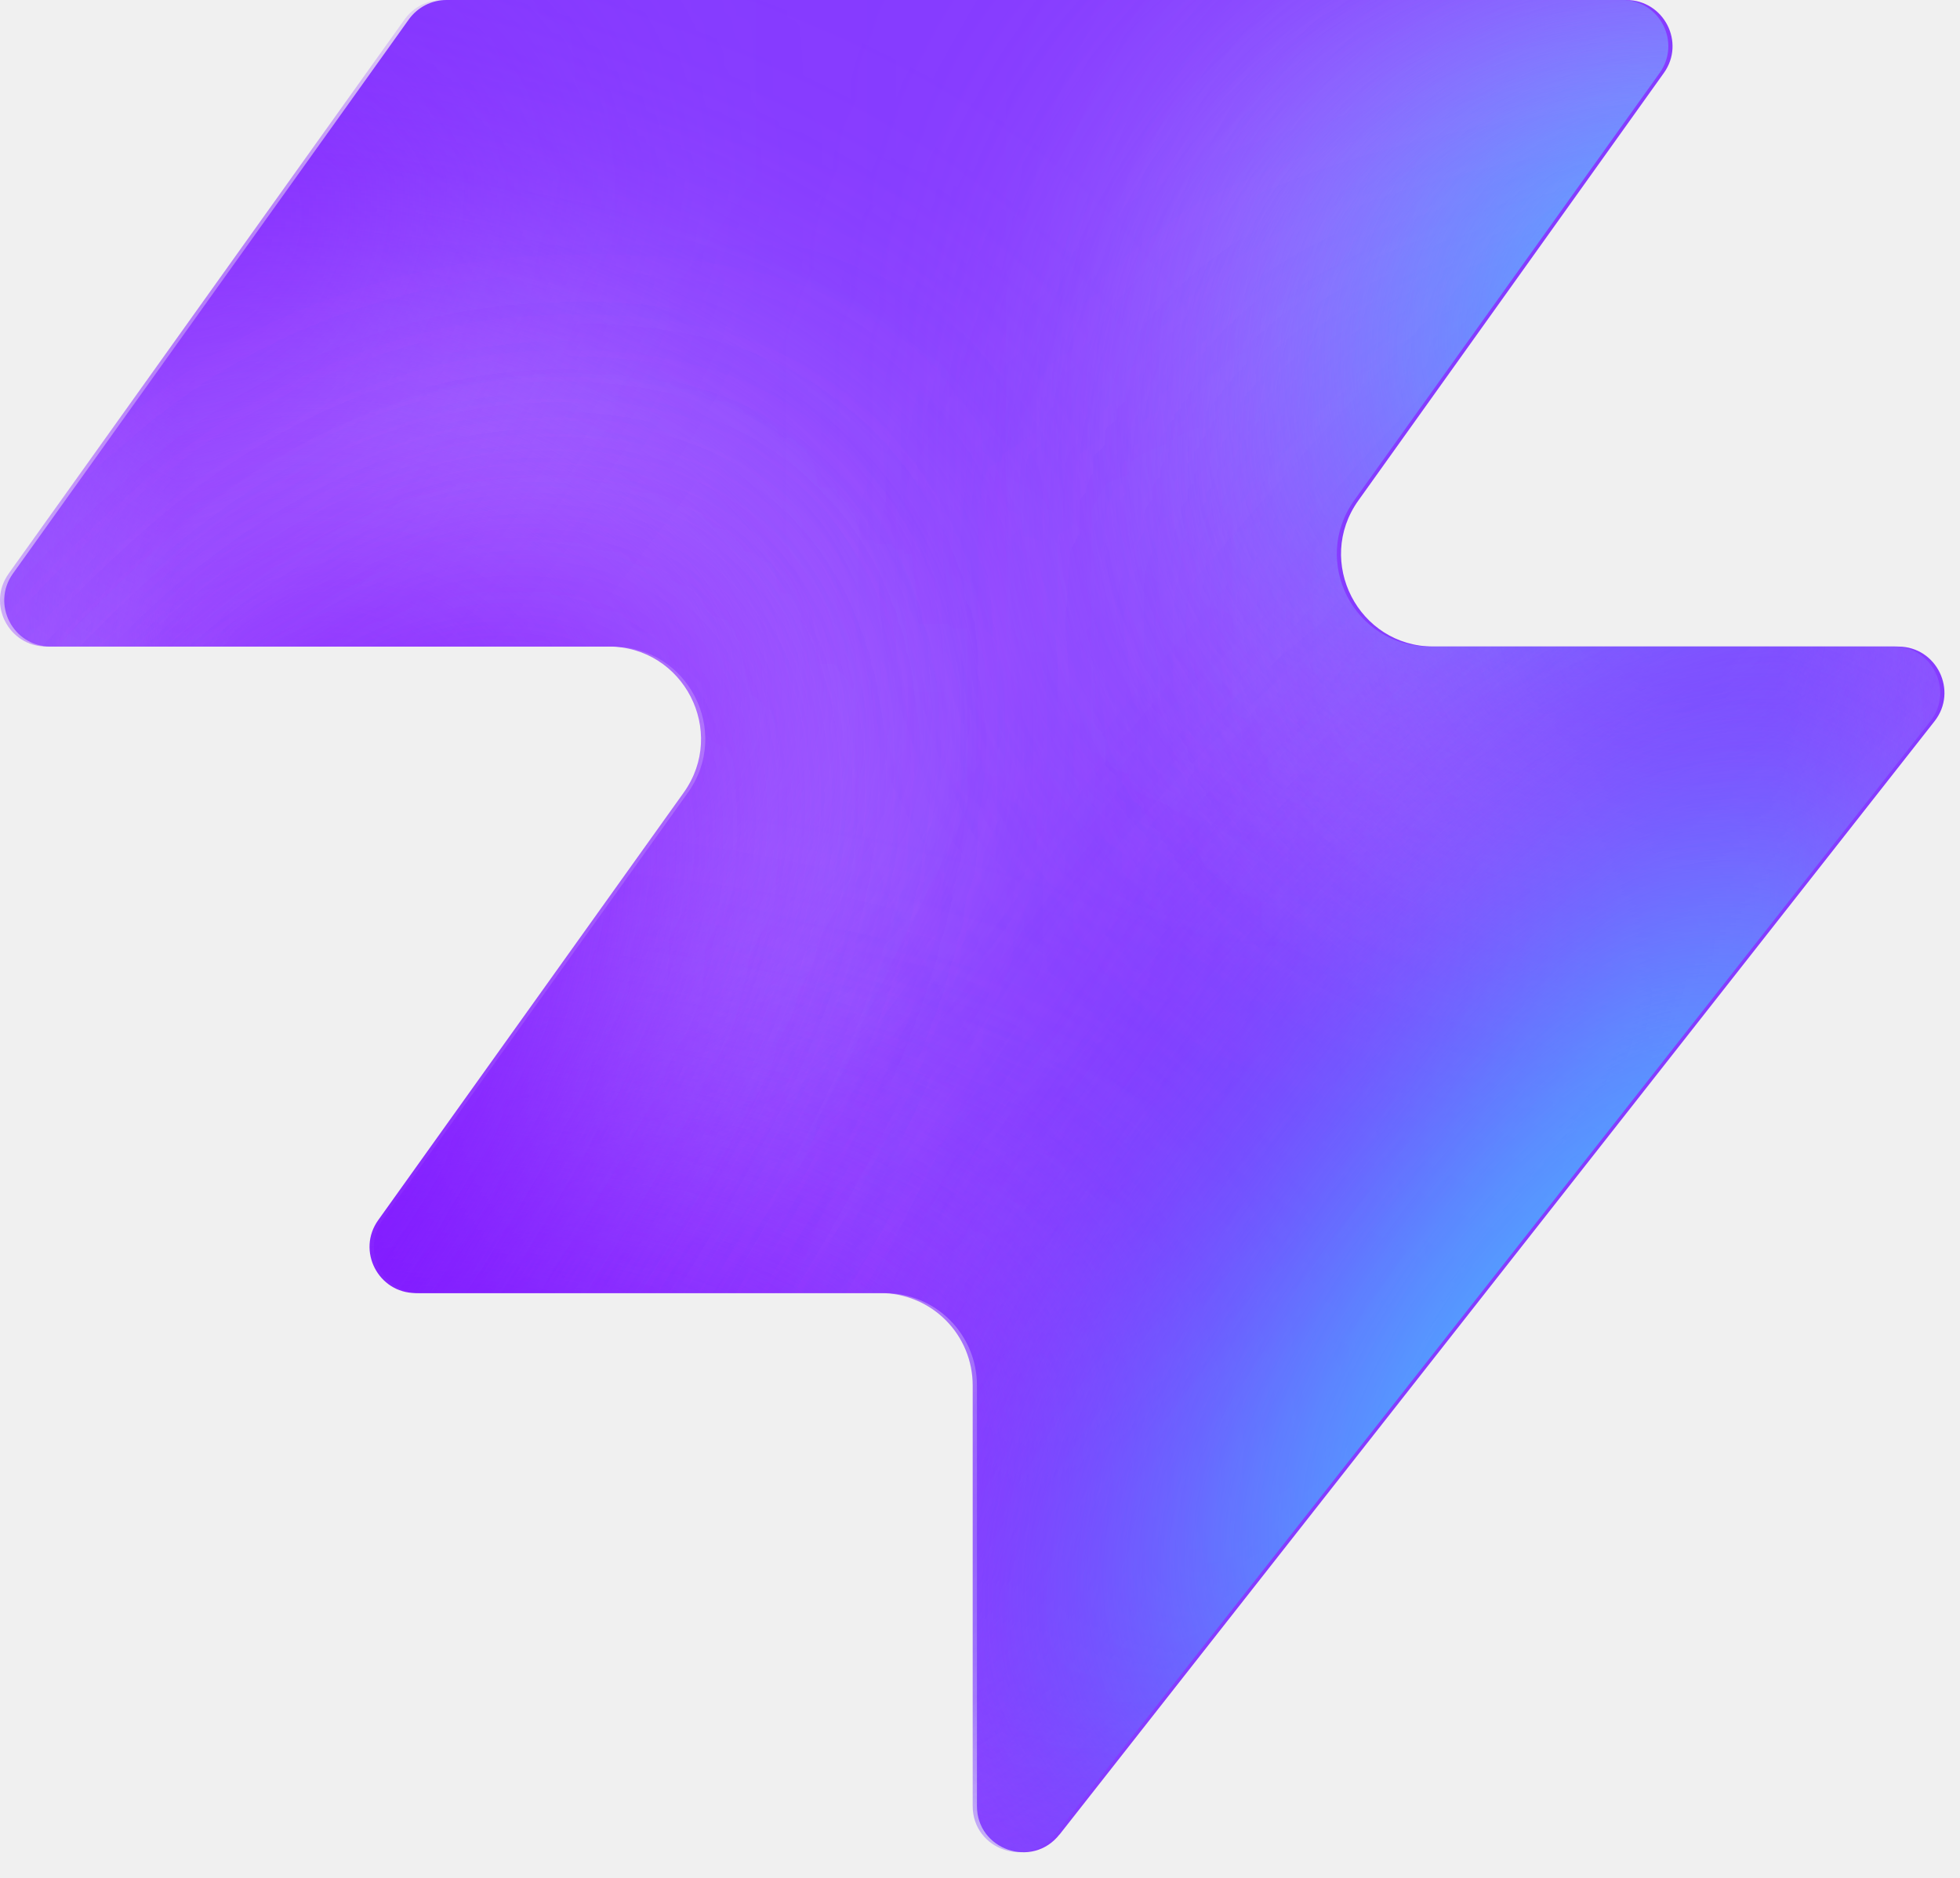
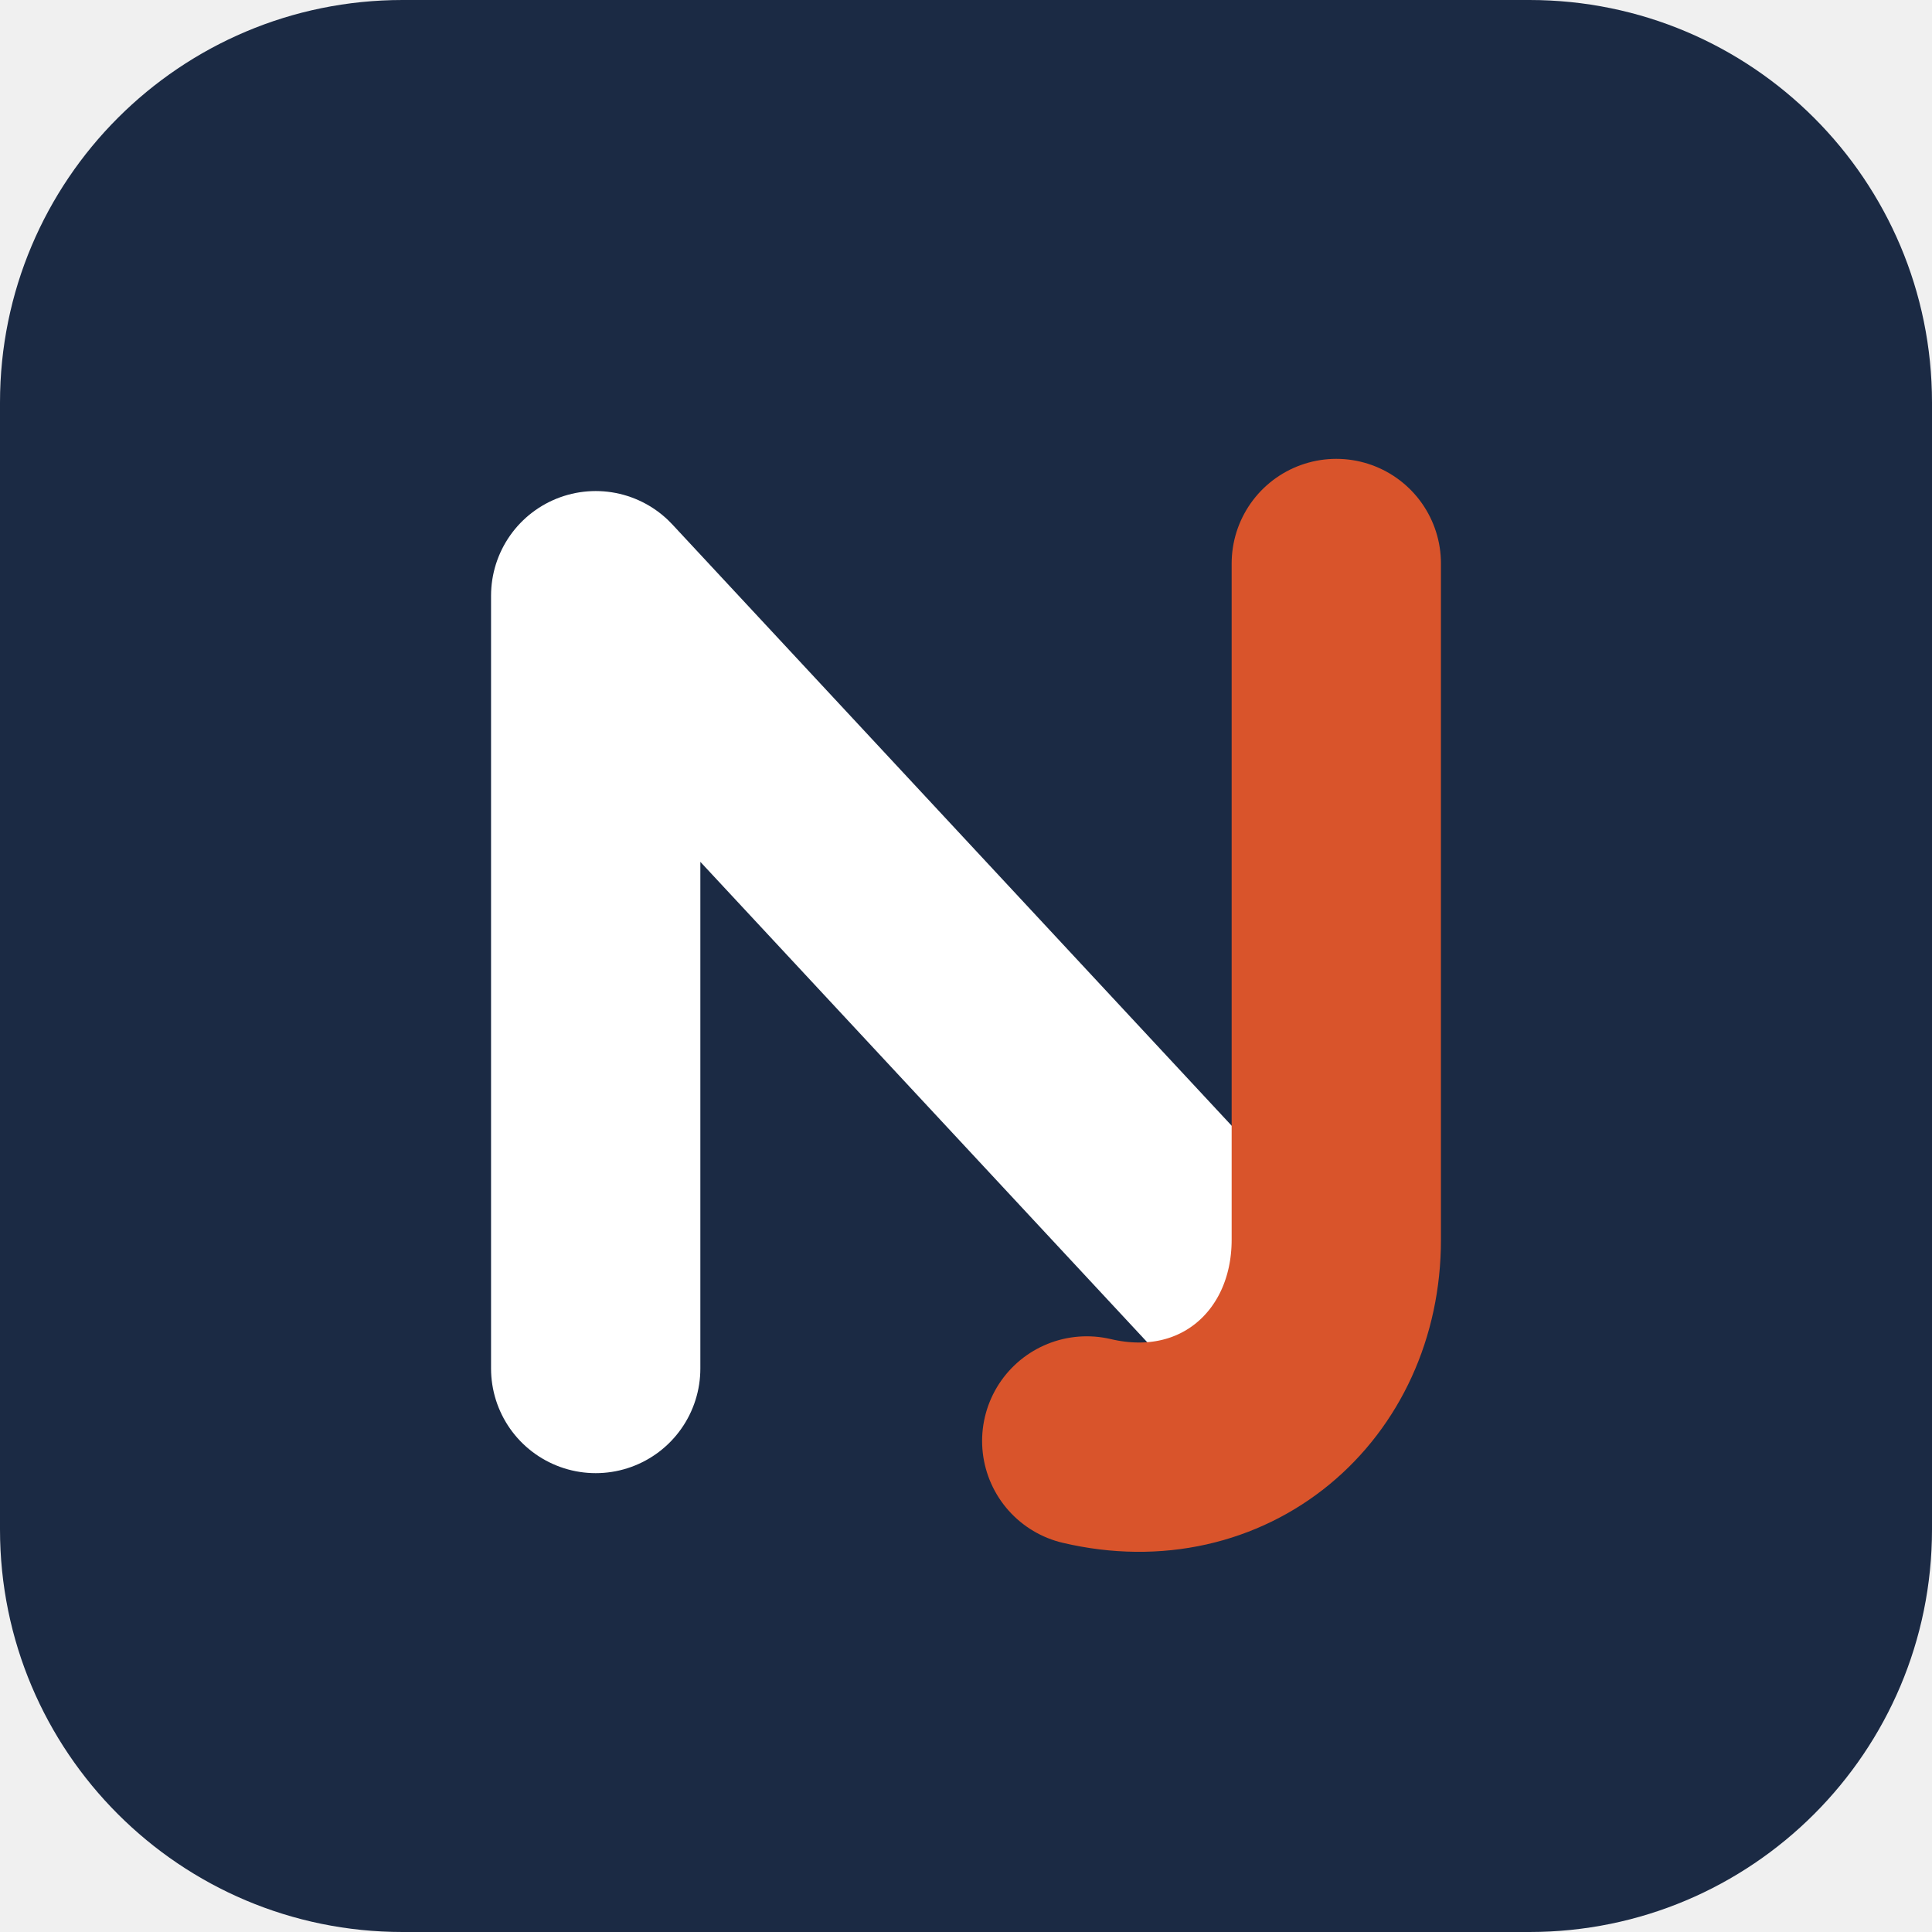
- <svg xmlns="http://www.w3.org/2000/svg" width="48" height="46" fill="none" viewBox="0 0 48 46">
-   <path fill="#863bff" d="M25.946 44.938c-.664.845-2.021.375-2.021-.698V33.937a2.26 2.26 0 0 0-2.262-2.262H10.287c-.92 0-1.456-1.04-.92-1.788l7.48-10.471c1.07-1.497 0-3.578-1.842-3.578H1.237c-.92 0-1.456-1.04-.92-1.788L10.013.474c.214-.297.556-.474.92-.474h28.894c.92 0 1.456 1.04.92 1.788l-7.48 10.471c-1.07 1.498 0 3.579 1.842 3.579h11.377c.943 0 1.473 1.088.89 1.83L25.947 44.94z" style="fill:#863bff;fill:color(display-p3 .525 .23 1);fill-opacity:1" />
-   <mask id="a" width="48" height="46" x="0" y="0" maskUnits="userSpaceOnUse" style="mask-type:alpha">
-     <path fill="#000" d="M25.842 44.938c-.664.844-2.021.375-2.021-.698V33.937a2.26 2.26 0 0 0-2.262-2.262H10.183c-.92 0-1.456-1.04-.92-1.788l7.48-10.471c1.07-1.498 0-3.579-1.842-3.579H1.133c-.92 0-1.456-1.04-.92-1.787L9.91.473c.214-.297.556-.474.92-.474h28.894c.92 0 1.456 1.04.92 1.788l-7.48 10.471c-1.07 1.498 0 3.578 1.842 3.578h11.377c.943 0 1.473 1.088.89 1.832L25.843 44.94z" style="fill:#000;fill-opacity:1" />
-   </mask>
-   <g mask="url(#a)">
-     <g filter="url(#b)">
-       <ellipse cx="5.508" cy="14.704" fill="#ede6ff" rx="5.508" ry="14.704" style="fill:#ede6ff;fill:color(display-p3 .927 .903 1);fill-opacity:1" transform="matrix(.00324 1 1 -.00324 -4.47 31.516)" />
-     </g>
-     <g filter="url(#c)">
-       <ellipse cx="10.399" cy="29.851" fill="#ede6ff" rx="10.399" ry="29.851" style="fill:#ede6ff;fill:color(display-p3 .927 .903 1);fill-opacity:1" transform="matrix(.00324 1 1 -.00324 -39.328 7.883)" />
-     </g>
-     <g filter="url(#d)">
-       <ellipse cx="5.508" cy="30.487" fill="#7e14ff" rx="5.508" ry="30.487" style="fill:#7e14ff;fill:color(display-p3 .492 .077 1);fill-opacity:1" transform="rotate(89.814 -25.913 -14.639)scale(1 -1)" />
-     </g>
-     <g filter="url(#e)">
-       <ellipse cx="5.508" cy="30.599" fill="#7e14ff" rx="5.508" ry="30.599" style="fill:#7e14ff;fill:color(display-p3 .492 .077 1);fill-opacity:1" transform="rotate(89.814 -32.644 -3.334)scale(1 -1)" />
-     </g>
-     <g filter="url(#f)">
-       <ellipse cx="5.508" cy="30.599" fill="#7e14ff" rx="5.508" ry="30.599" style="fill:#7e14ff;fill:color(display-p3 .492 .077 1);fill-opacity:1" transform="matrix(.00324 1 1 -.00324 -34.34 30.47)" />
-     </g>
-     <g filter="url(#g)">
-       <ellipse cx="14.072" cy="22.078" fill="#ede6ff" rx="14.072" ry="22.078" style="fill:#ede6ff;fill:color(display-p3 .927 .903 1);fill-opacity:1" transform="rotate(93.35 24.506 48.493)scale(-1 1)" />
-     </g>
-     <g filter="url(#h)">
-       <ellipse cx="3.47" cy="21.501" fill="#7e14ff" rx="3.47" ry="21.501" style="fill:#7e14ff;fill:color(display-p3 .492 .077 1);fill-opacity:1" transform="rotate(89.009 28.708 47.59)scale(-1 1)" />
-     </g>
-     <g filter="url(#i)">
-       <ellipse cx="3.47" cy="21.501" fill="#7e14ff" rx="3.47" ry="21.501" style="fill:#7e14ff;fill:color(display-p3 .492 .077 1);fill-opacity:1" transform="rotate(89.009 28.708 47.59)scale(-1 1)" />
-     </g>
-     <g filter="url(#j)">
-       <ellipse cx=".387" cy="8.972" fill="#7e14ff" rx="4.407" ry="29.108" style="fill:#7e14ff;fill:color(display-p3 .492 .077 1);fill-opacity:1" transform="rotate(39.51 .387 8.972)" />
-     </g>
-     <g filter="url(#k)">
-       <ellipse cx="47.523" cy="-6.092" fill="#7e14ff" rx="4.407" ry="29.108" style="fill:#7e14ff;fill:color(display-p3 .492 .077 1);fill-opacity:1" transform="rotate(37.892 47.523 -6.092)" />
-     </g>
-     <g filter="url(#l)">
-       <ellipse cx="41.412" cy="6.333" fill="#47bfff" rx="5.971" ry="9.665" style="fill:#47bfff;fill:color(display-p3 .28 .748 1);fill-opacity:1" transform="rotate(37.892 41.412 6.333)" />
-     </g>
-     <g filter="url(#m)">
-       <ellipse cx="-1.879" cy="38.332" fill="#7e14ff" rx="4.407" ry="29.108" style="fill:#7e14ff;fill:color(display-p3 .492 .077 1);fill-opacity:1" transform="rotate(37.892 -1.88 38.332)" />
-     </g>
-     <g filter="url(#n)">
-       <ellipse cx="-1.879" cy="38.332" fill="#7e14ff" rx="4.407" ry="29.108" style="fill:#7e14ff;fill:color(display-p3 .492 .077 1);fill-opacity:1" transform="rotate(37.892 -1.88 38.332)" />
-     </g>
-     <g filter="url(#o)">
-       <ellipse cx="35.651" cy="29.907" fill="#7e14ff" rx="4.407" ry="29.108" style="fill:#7e14ff;fill:color(display-p3 .492 .077 1);fill-opacity:1" transform="rotate(37.892 35.651 29.907)" />
-     </g>
-     <g filter="url(#p)">
-       <ellipse cx="38.418" cy="32.4" fill="#47bfff" rx="5.971" ry="15.297" style="fill:#47bfff;fill:color(display-p3 .28 .748 1);fill-opacity:1" transform="rotate(37.892 38.418 32.4)" />
-     </g>
+ <svg xmlns="http://www.w3.org/2000/svg" viewBox="0 0 24 24" width="24" height="24">
+   <rect width="24" height="24" rx="5" fill="#1B2A44" />
+   <g fill="none" stroke-width="2.6" stroke-linecap="round" stroke-linejoin="round">
+     <path d="M7.4 17V7.4l8 8.6" stroke="#FFFFFF" />
+     <path d="M16.6 7v8.4c0 1.7-1.4 2.9-3.1 2.5" stroke="#D9542B" />
  </g>
-   <defs>
-     <filter id="b" width="60.045" height="41.654" x="-19.77" y="16.149" color-interpolation-filters="sRGB" filterUnits="userSpaceOnUse">
-       <feFlood flood-opacity="0" result="BackgroundImageFix" />
-       <feBlend in="SourceGraphic" in2="BackgroundImageFix" result="shape" />
-       <feGaussianBlur result="effect1_foregroundBlur_2002_17158" stdDeviation="7.659" />
-     </filter>
-     <filter id="c" width="90.34" height="51.437" x="-54.613" y="-7.533" color-interpolation-filters="sRGB" filterUnits="userSpaceOnUse">
-       <feFlood flood-opacity="0" result="BackgroundImageFix" />
-       <feBlend in="SourceGraphic" in2="BackgroundImageFix" result="shape" />
-       <feGaussianBlur result="effect1_foregroundBlur_2002_17158" stdDeviation="7.659" />
-     </filter>
-     <filter id="d" width="79.355" height="29.4" x="-49.64" y="2.03" color-interpolation-filters="sRGB" filterUnits="userSpaceOnUse">
-       <feFlood flood-opacity="0" result="BackgroundImageFix" />
-       <feBlend in="SourceGraphic" in2="BackgroundImageFix" result="shape" />
-       <feGaussianBlur result="effect1_foregroundBlur_2002_17158" stdDeviation="4.596" />
-     </filter>
-     <filter id="e" width="79.579" height="29.4" x="-45.045" y="20.029" color-interpolation-filters="sRGB" filterUnits="userSpaceOnUse">
-       <feFlood flood-opacity="0" result="BackgroundImageFix" />
-       <feBlend in="SourceGraphic" in2="BackgroundImageFix" result="shape" />
-       <feGaussianBlur result="effect1_foregroundBlur_2002_17158" stdDeviation="4.596" />
-     </filter>
-     <filter id="f" width="79.579" height="29.4" x="-43.513" y="21.178" color-interpolation-filters="sRGB" filterUnits="userSpaceOnUse">
-       <feFlood flood-opacity="0" result="BackgroundImageFix" />
-       <feBlend in="SourceGraphic" in2="BackgroundImageFix" result="shape" />
-       <feGaussianBlur result="effect1_foregroundBlur_2002_17158" stdDeviation="4.596" />
-     </filter>
-     <filter id="g" width="74.749" height="58.852" x="15.756" y="-17.901" color-interpolation-filters="sRGB" filterUnits="userSpaceOnUse">
-       <feFlood flood-opacity="0" result="BackgroundImageFix" />
-       <feBlend in="SourceGraphic" in2="BackgroundImageFix" result="shape" />
-       <feGaussianBlur result="effect1_foregroundBlur_2002_17158" stdDeviation="7.659" />
-     </filter>
-     <filter id="h" width="61.377" height="25.362" x="23.548" y="2.284" color-interpolation-filters="sRGB" filterUnits="userSpaceOnUse">
-       <feFlood flood-opacity="0" result="BackgroundImageFix" />
-       <feBlend in="SourceGraphic" in2="BackgroundImageFix" result="shape" />
-       <feGaussianBlur result="effect1_foregroundBlur_2002_17158" stdDeviation="4.596" />
-     </filter>
-     <filter id="i" width="61.377" height="25.362" x="23.548" y="2.284" color-interpolation-filters="sRGB" filterUnits="userSpaceOnUse">
-       <feFlood flood-opacity="0" result="BackgroundImageFix" />
-       <feBlend in="SourceGraphic" in2="BackgroundImageFix" result="shape" />
-       <feGaussianBlur result="effect1_foregroundBlur_2002_17158" stdDeviation="4.596" />
-     </filter>
-     <filter id="j" width="56.045" height="63.649" x="-27.636" y="-22.853" color-interpolation-filters="sRGB" filterUnits="userSpaceOnUse">
-       <feFlood flood-opacity="0" result="BackgroundImageFix" />
-       <feBlend in="SourceGraphic" in2="BackgroundImageFix" result="shape" />
-       <feGaussianBlur result="effect1_foregroundBlur_2002_17158" stdDeviation="4.596" />
-     </filter>
-     <filter id="k" width="54.814" height="64.646" x="20.116" y="-38.415" color-interpolation-filters="sRGB" filterUnits="userSpaceOnUse">
-       <feFlood flood-opacity="0" result="BackgroundImageFix" />
-       <feBlend in="SourceGraphic" in2="BackgroundImageFix" result="shape" />
-       <feGaussianBlur result="effect1_foregroundBlur_2002_17158" stdDeviation="4.596" />
-     </filter>
-     <filter id="l" width="33.541" height="35.313" x="24.641" y="-11.323" color-interpolation-filters="sRGB" filterUnits="userSpaceOnUse">
-       <feFlood flood-opacity="0" result="BackgroundImageFix" />
-       <feBlend in="SourceGraphic" in2="BackgroundImageFix" result="shape" />
-       <feGaussianBlur result="effect1_foregroundBlur_2002_17158" stdDeviation="4.596" />
-     </filter>
-     <filter id="m" width="54.814" height="64.646" x="-29.286" y="6.009" color-interpolation-filters="sRGB" filterUnits="userSpaceOnUse">
-       <feFlood flood-opacity="0" result="BackgroundImageFix" />
-       <feBlend in="SourceGraphic" in2="BackgroundImageFix" result="shape" />
-       <feGaussianBlur result="effect1_foregroundBlur_2002_17158" stdDeviation="4.596" />
-     </filter>
-     <filter id="n" width="54.814" height="64.646" x="-29.286" y="6.009" color-interpolation-filters="sRGB" filterUnits="userSpaceOnUse">
-       <feFlood flood-opacity="0" result="BackgroundImageFix" />
-       <feBlend in="SourceGraphic" in2="BackgroundImageFix" result="shape" />
-       <feGaussianBlur result="effect1_foregroundBlur_2002_17158" stdDeviation="4.596" />
-     </filter>
-     <filter id="o" width="54.814" height="64.646" x="8.244" y="-2.416" color-interpolation-filters="sRGB" filterUnits="userSpaceOnUse">
-       <feFlood flood-opacity="0" result="BackgroundImageFix" />
-       <feBlend in="SourceGraphic" in2="BackgroundImageFix" result="shape" />
-       <feGaussianBlur result="effect1_foregroundBlur_2002_17158" stdDeviation="4.596" />
-     </filter>
-     <filter id="p" width="39.409" height="43.623" x="18.713" y="10.588" color-interpolation-filters="sRGB" filterUnits="userSpaceOnUse">
-       <feFlood flood-opacity="0" result="BackgroundImageFix" />
-       <feBlend in="SourceGraphic" in2="BackgroundImageFix" result="shape" />
-       <feGaussianBlur result="effect1_foregroundBlur_2002_17158" stdDeviation="4.596" />
-     </filter>
-   </defs>
</svg>
